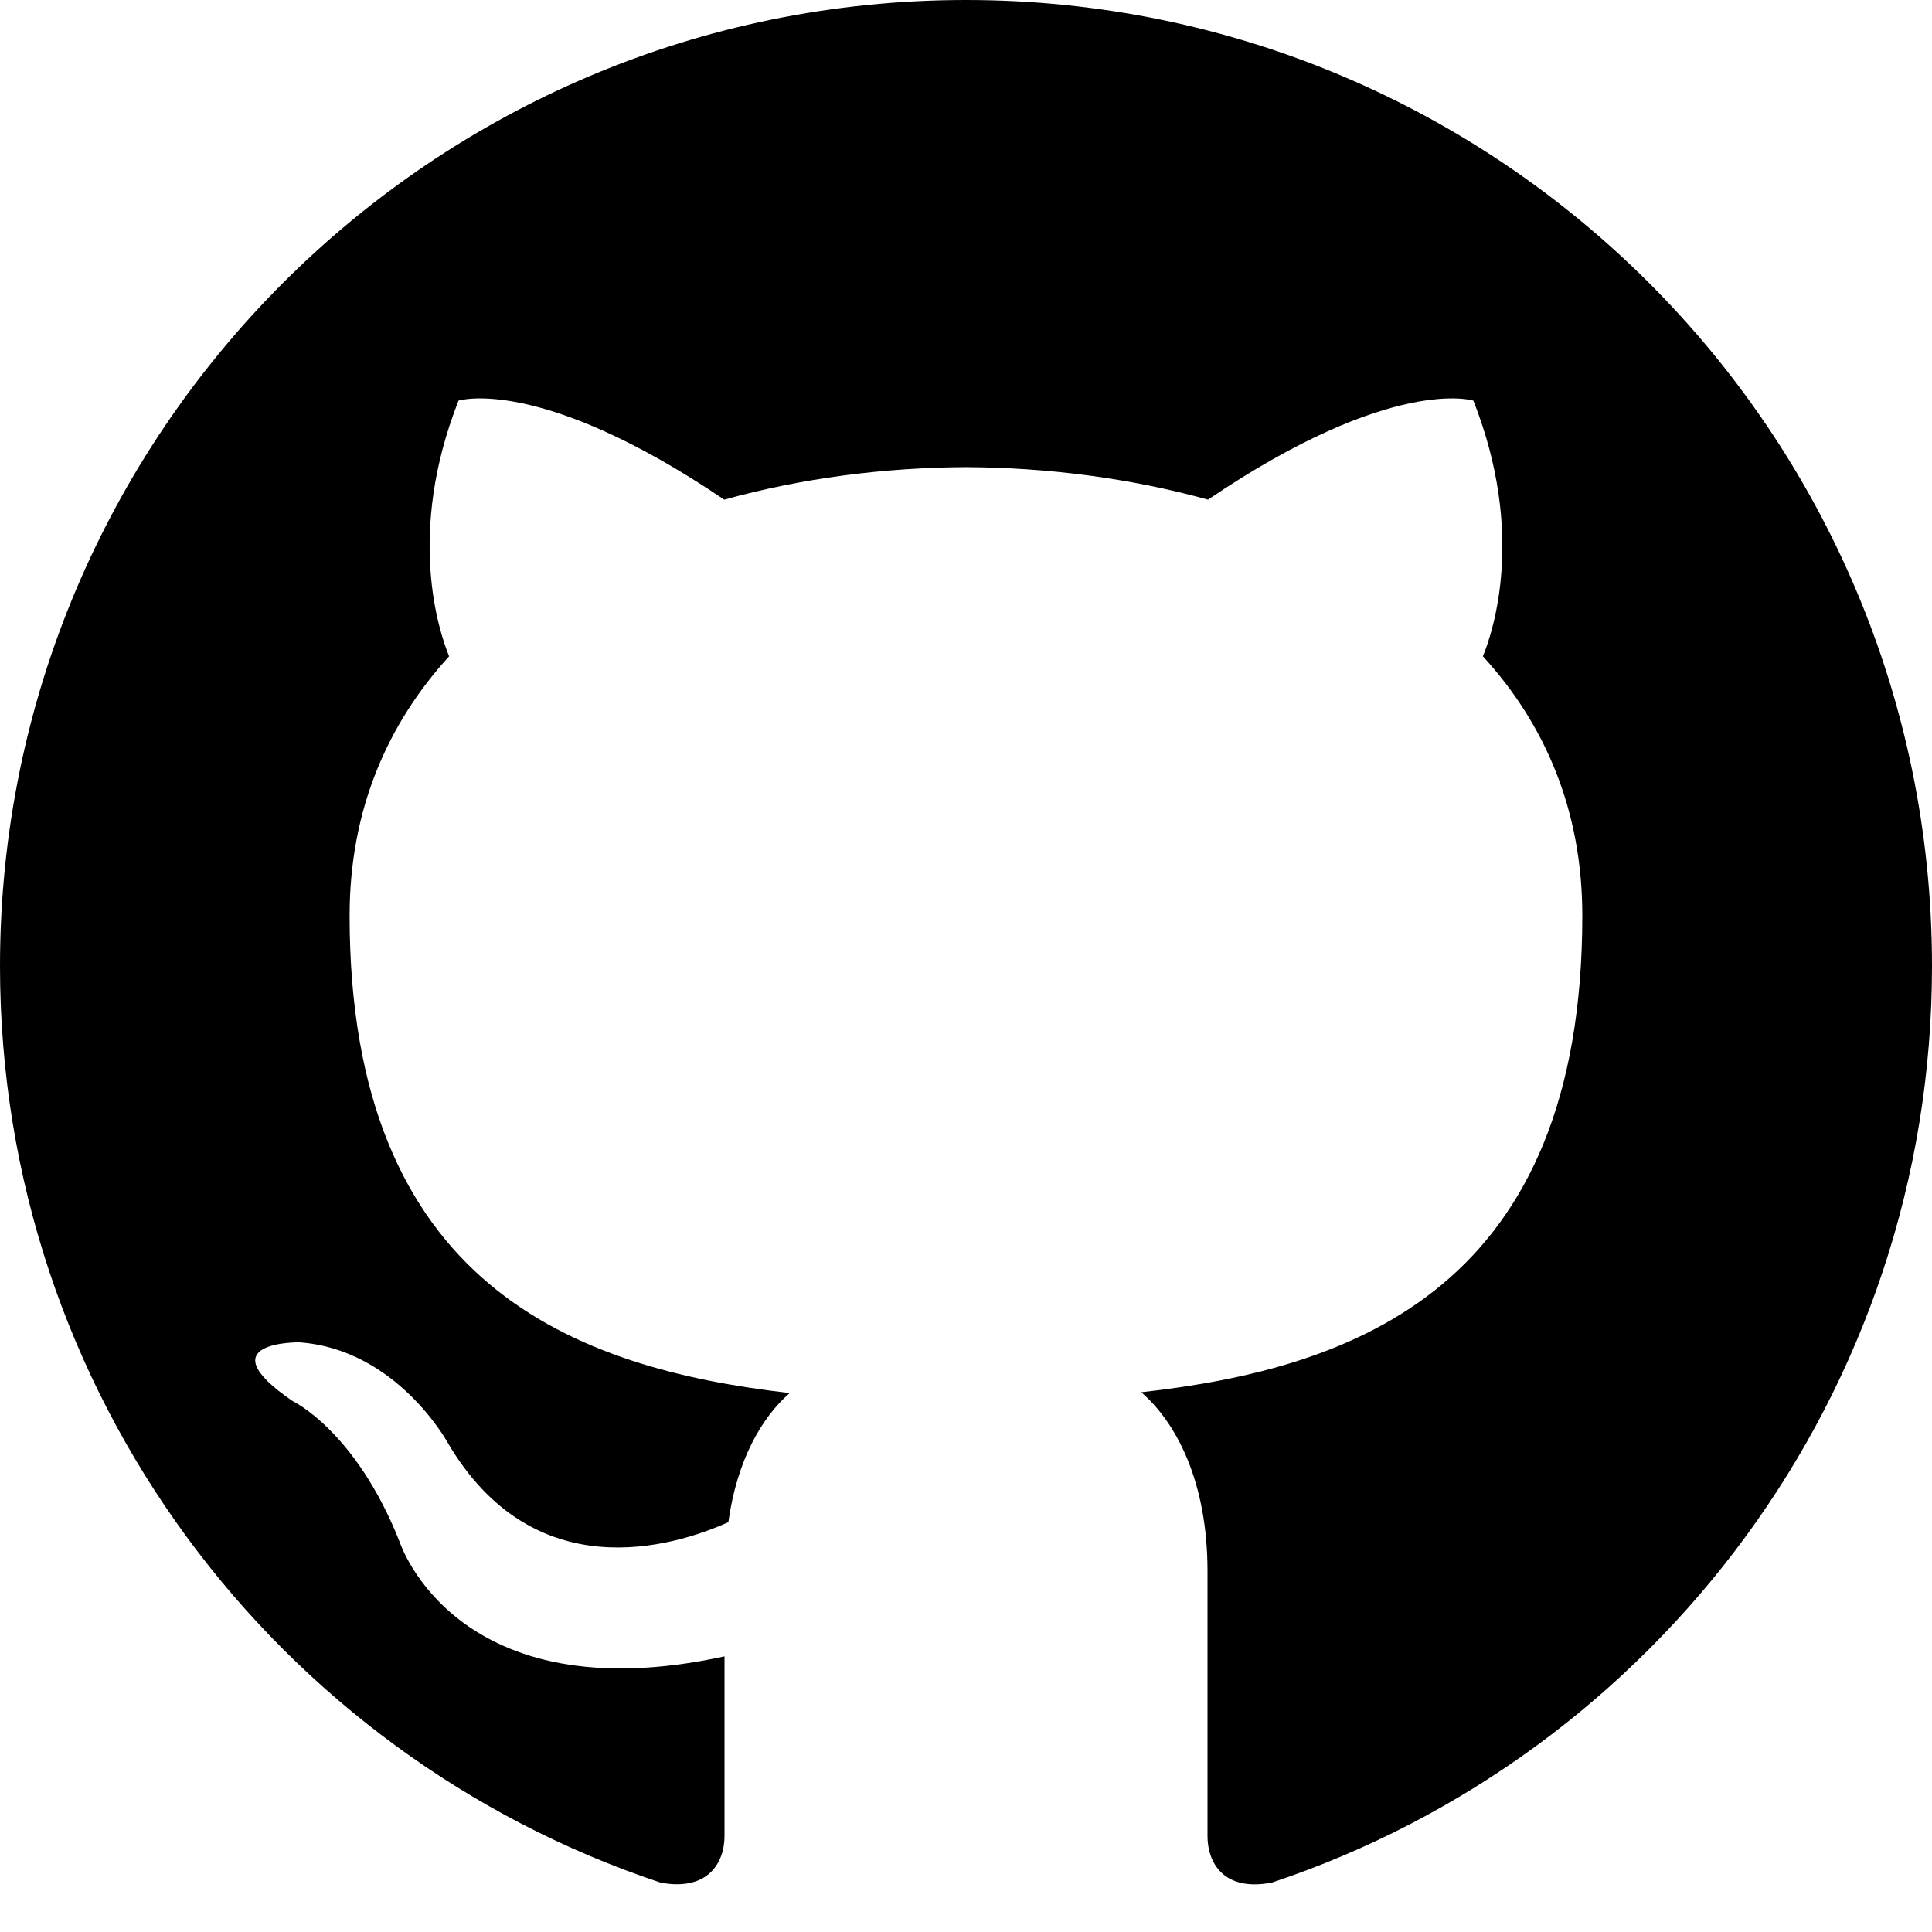
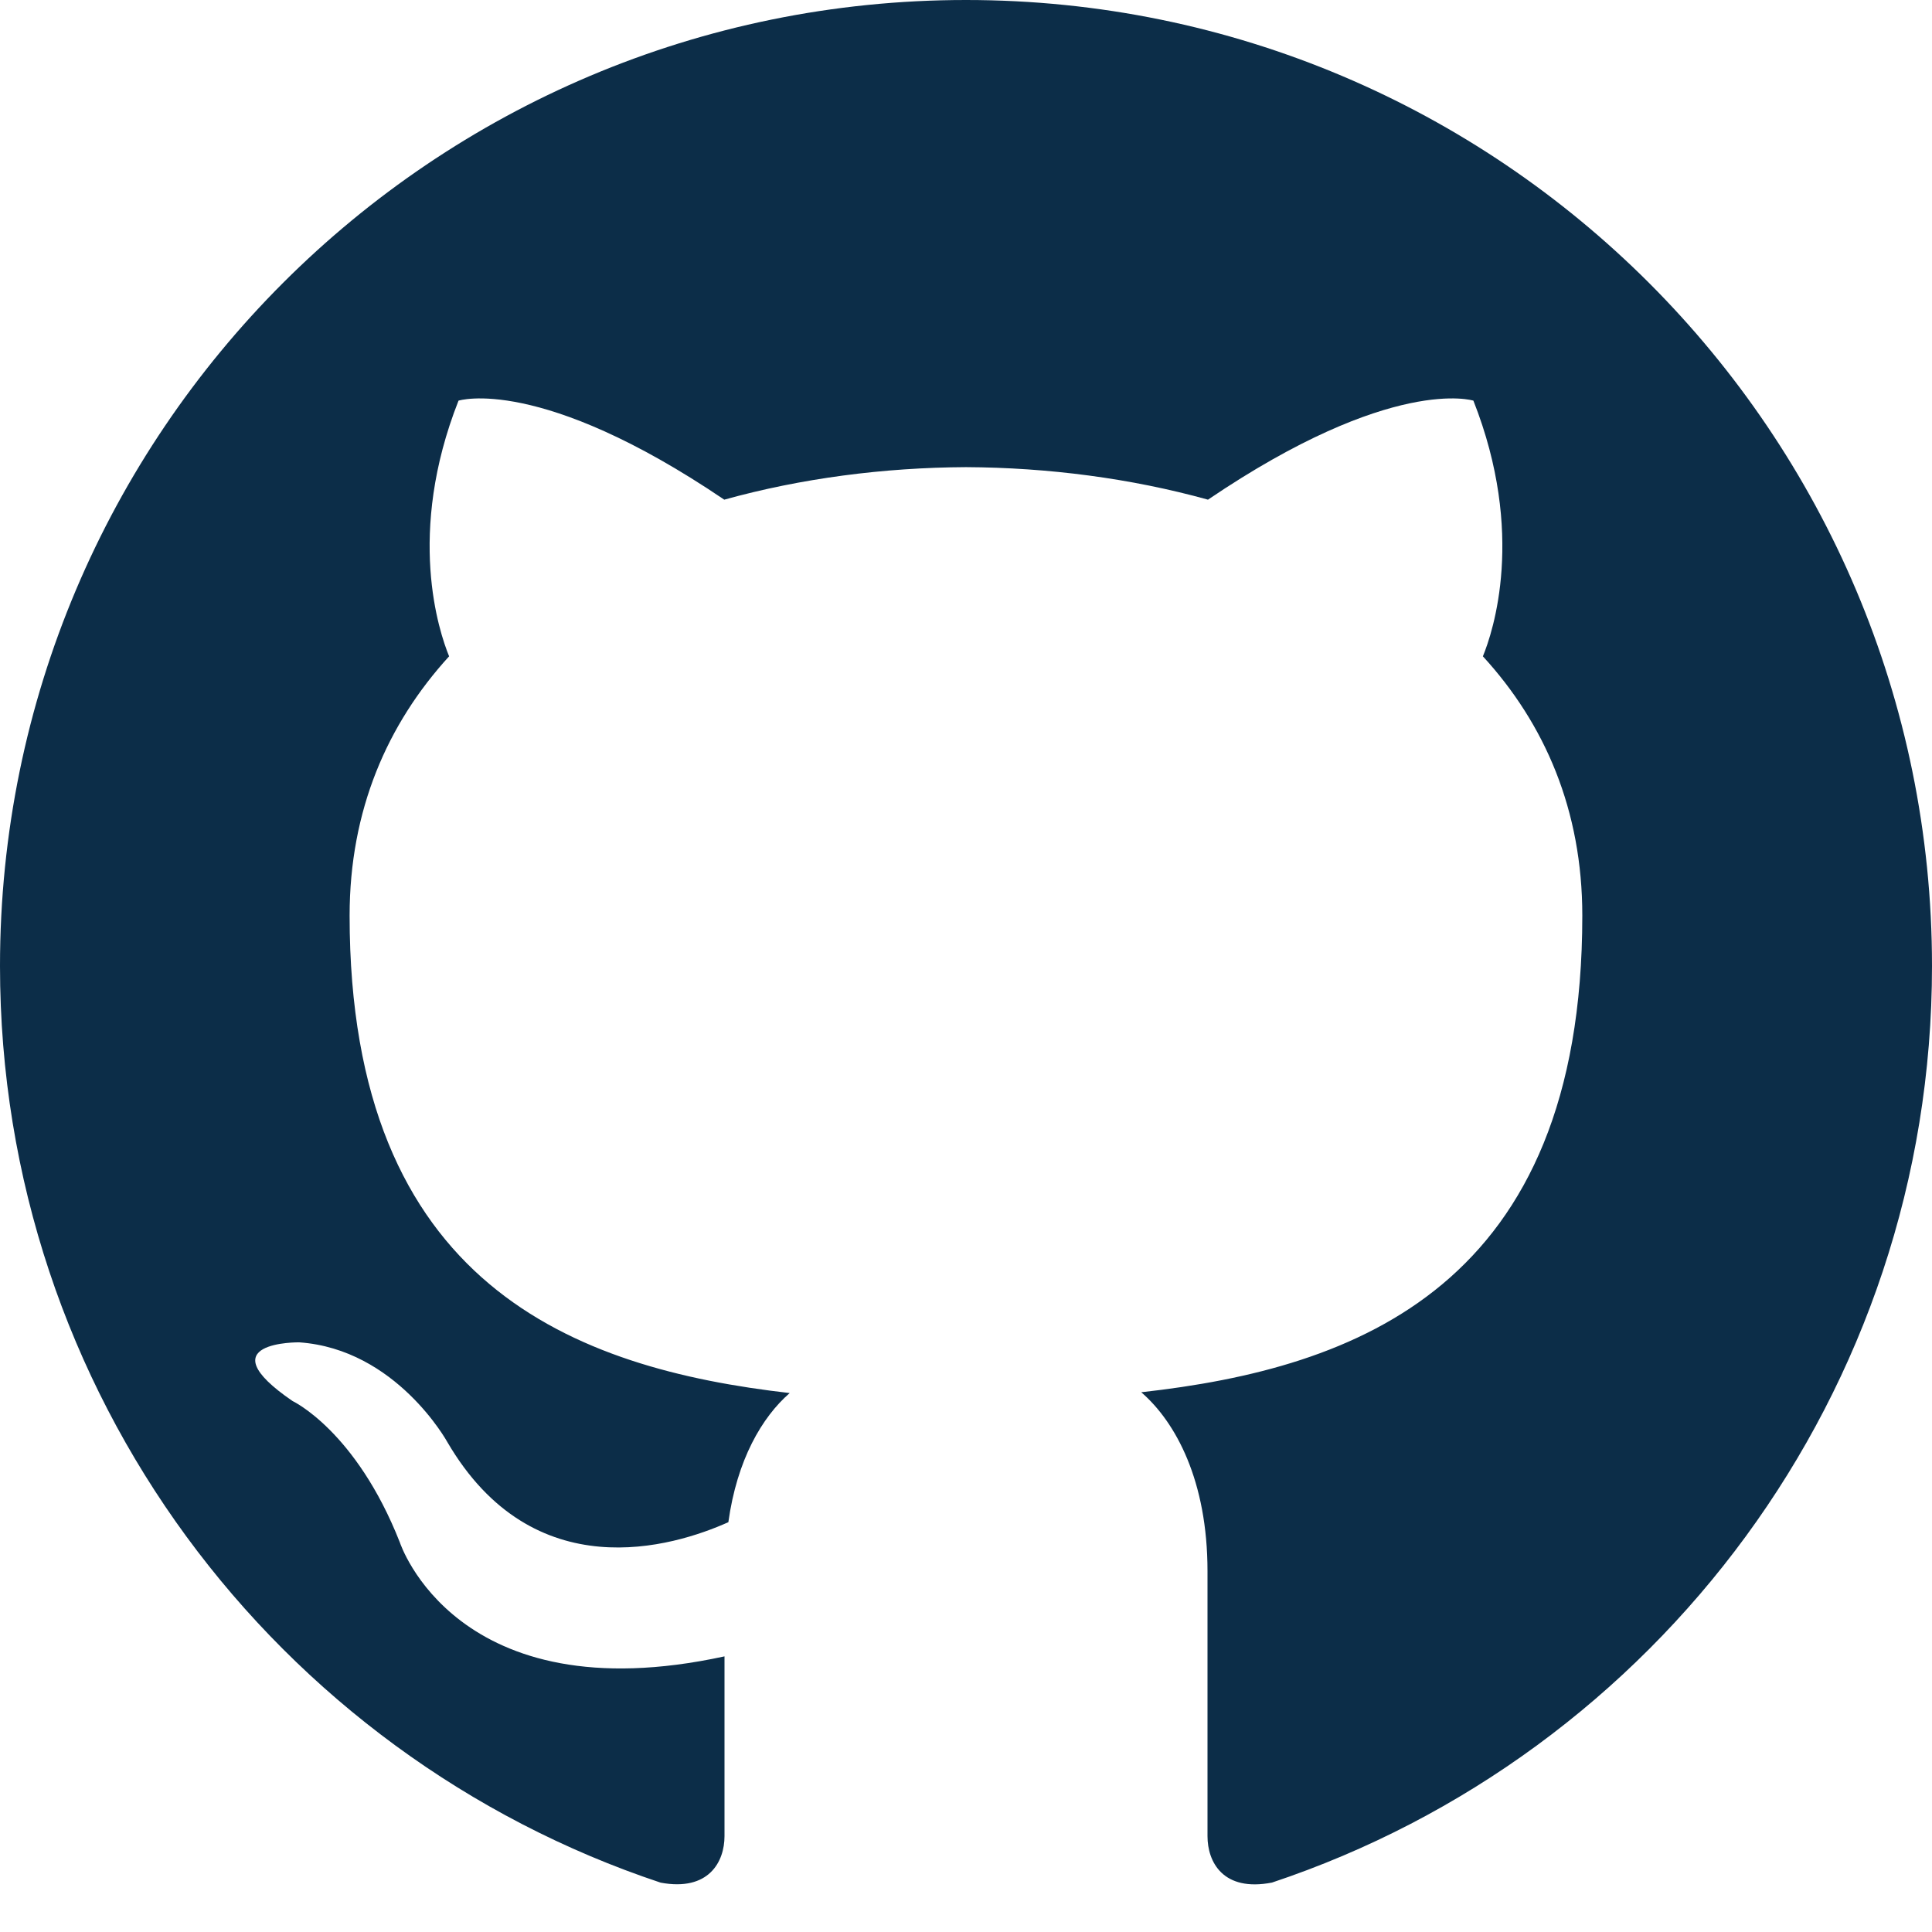
- <svg xmlns="http://www.w3.org/2000/svg" width="24" height="24" viewBox="0 0 24 24">
+ <svg xmlns="http://www.w3.org/2000/svg" width="24" height="24" viewBox="0 0 24 24" fill="#0C2D48">
  <path d="M12 0c-6.626 0-12 5.373-12 12 0 5.302 3.438 9.8 8.207 11.387.599.111.793-.261.793-.577v-2.234c-3.338.726-4.033-1.416-4.033-1.416-.546-1.387-1.333-1.756-1.333-1.756-1.089-.745.083-.729.083-.729 1.205.084 1.839 1.237 1.839 1.237 1.07 1.834 2.807 1.304 3.492.997.107-.775.418-1.305.762-1.604-2.665-.305-5.467-1.334-5.467-5.931 0-1.311.469-2.381 1.236-3.221-.124-.303-.535-1.524.117-3.176 0 0 1.008-.322 3.301 1.23.957-.266 1.983-.399 3.003-.404 1.02.005 2.047.138 3.006.404 2.291-1.552 3.297-1.23 3.297-1.23.653 1.653.242 2.874.118 3.176.77.84 1.235 1.911 1.235 3.221 0 4.609-2.807 5.624-5.479 5.921.43.372.823 1.102.823 2.222v3.293c0 .319.192.694.801.576 4.765-1.589 8.199-6.086 8.199-11.386 0-6.627-5.373-12-12-12z" />
</svg>
